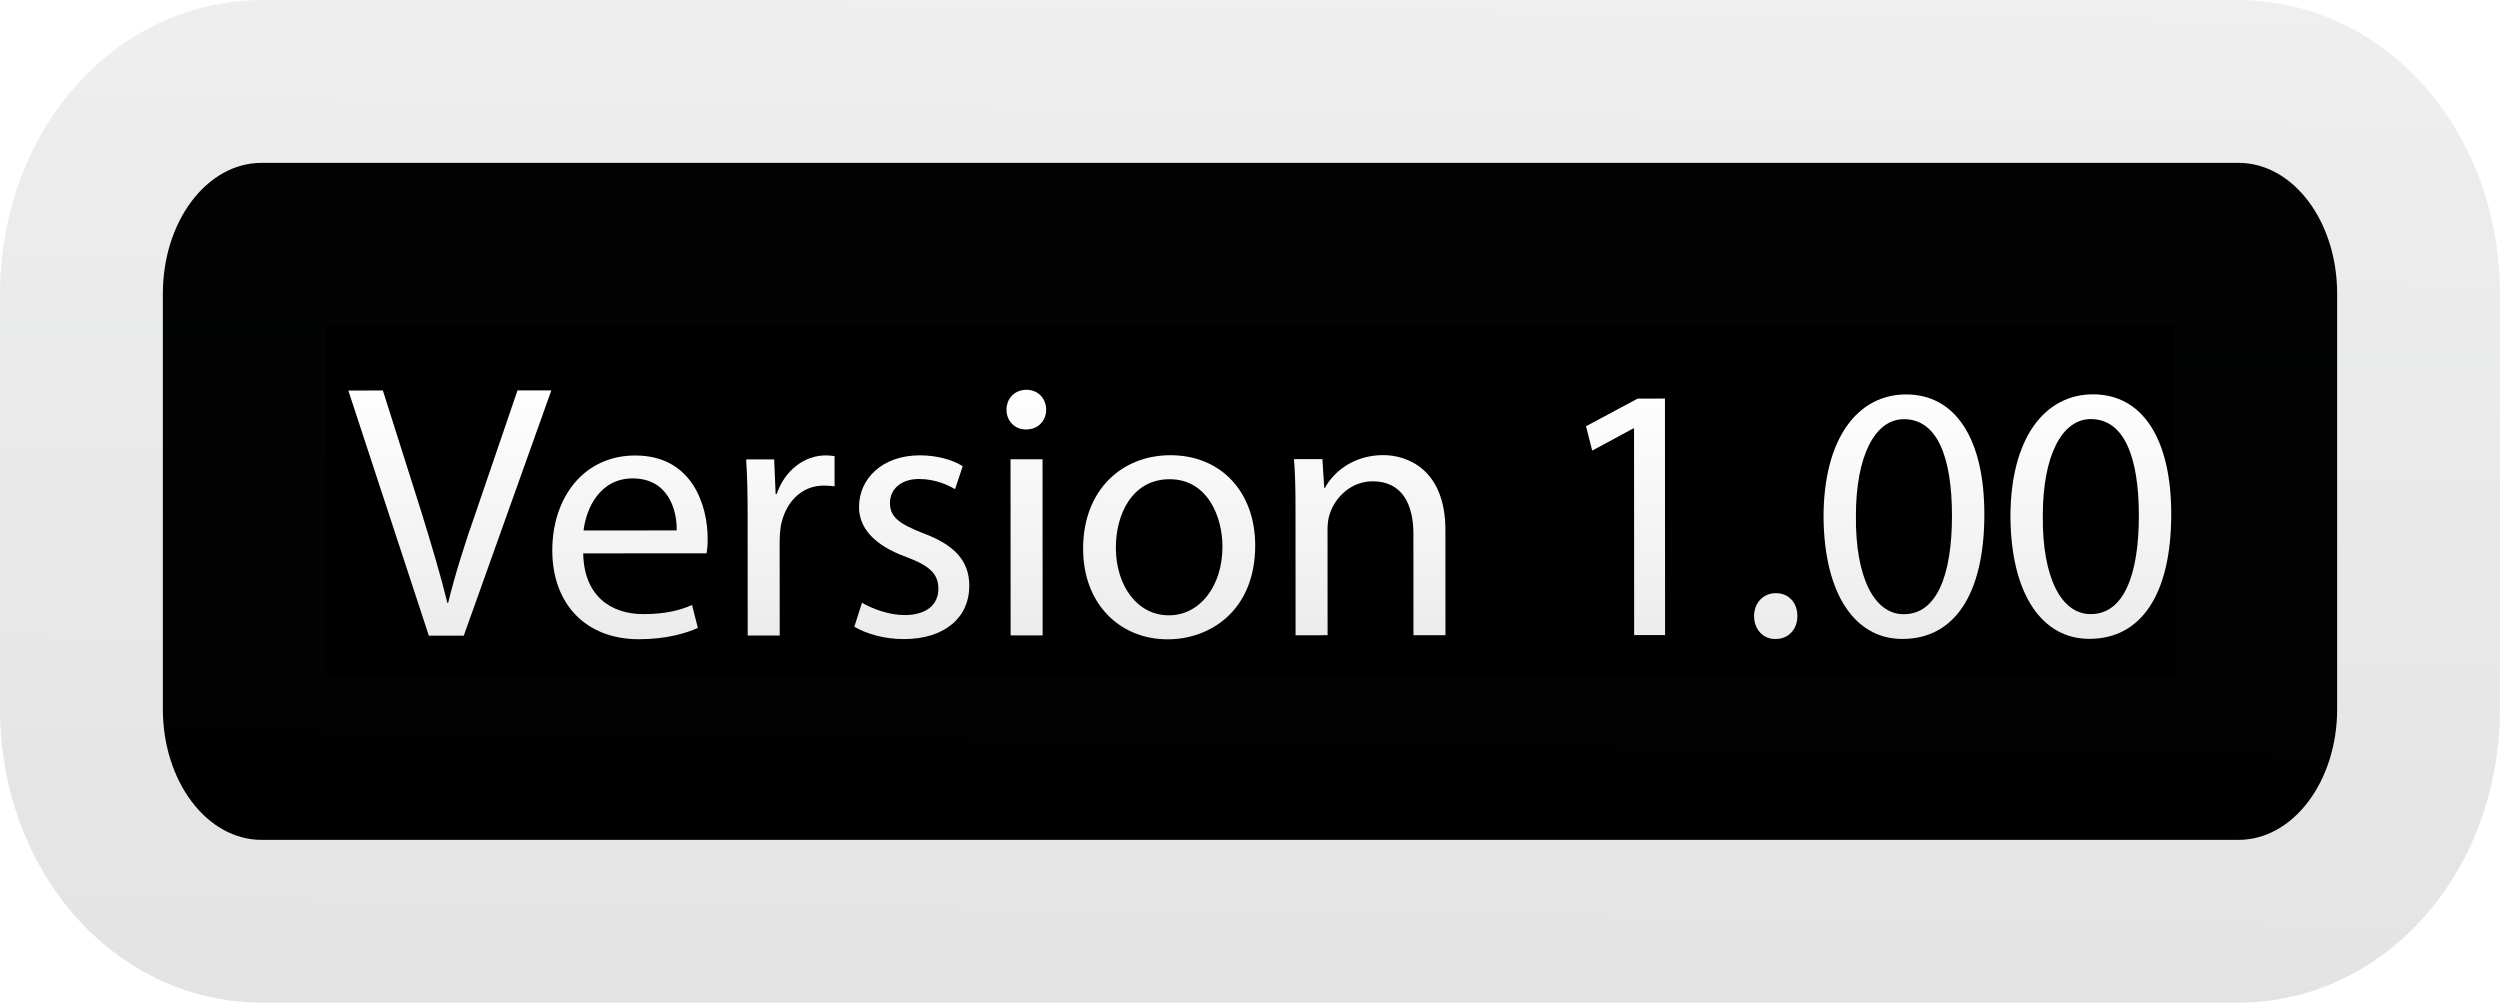
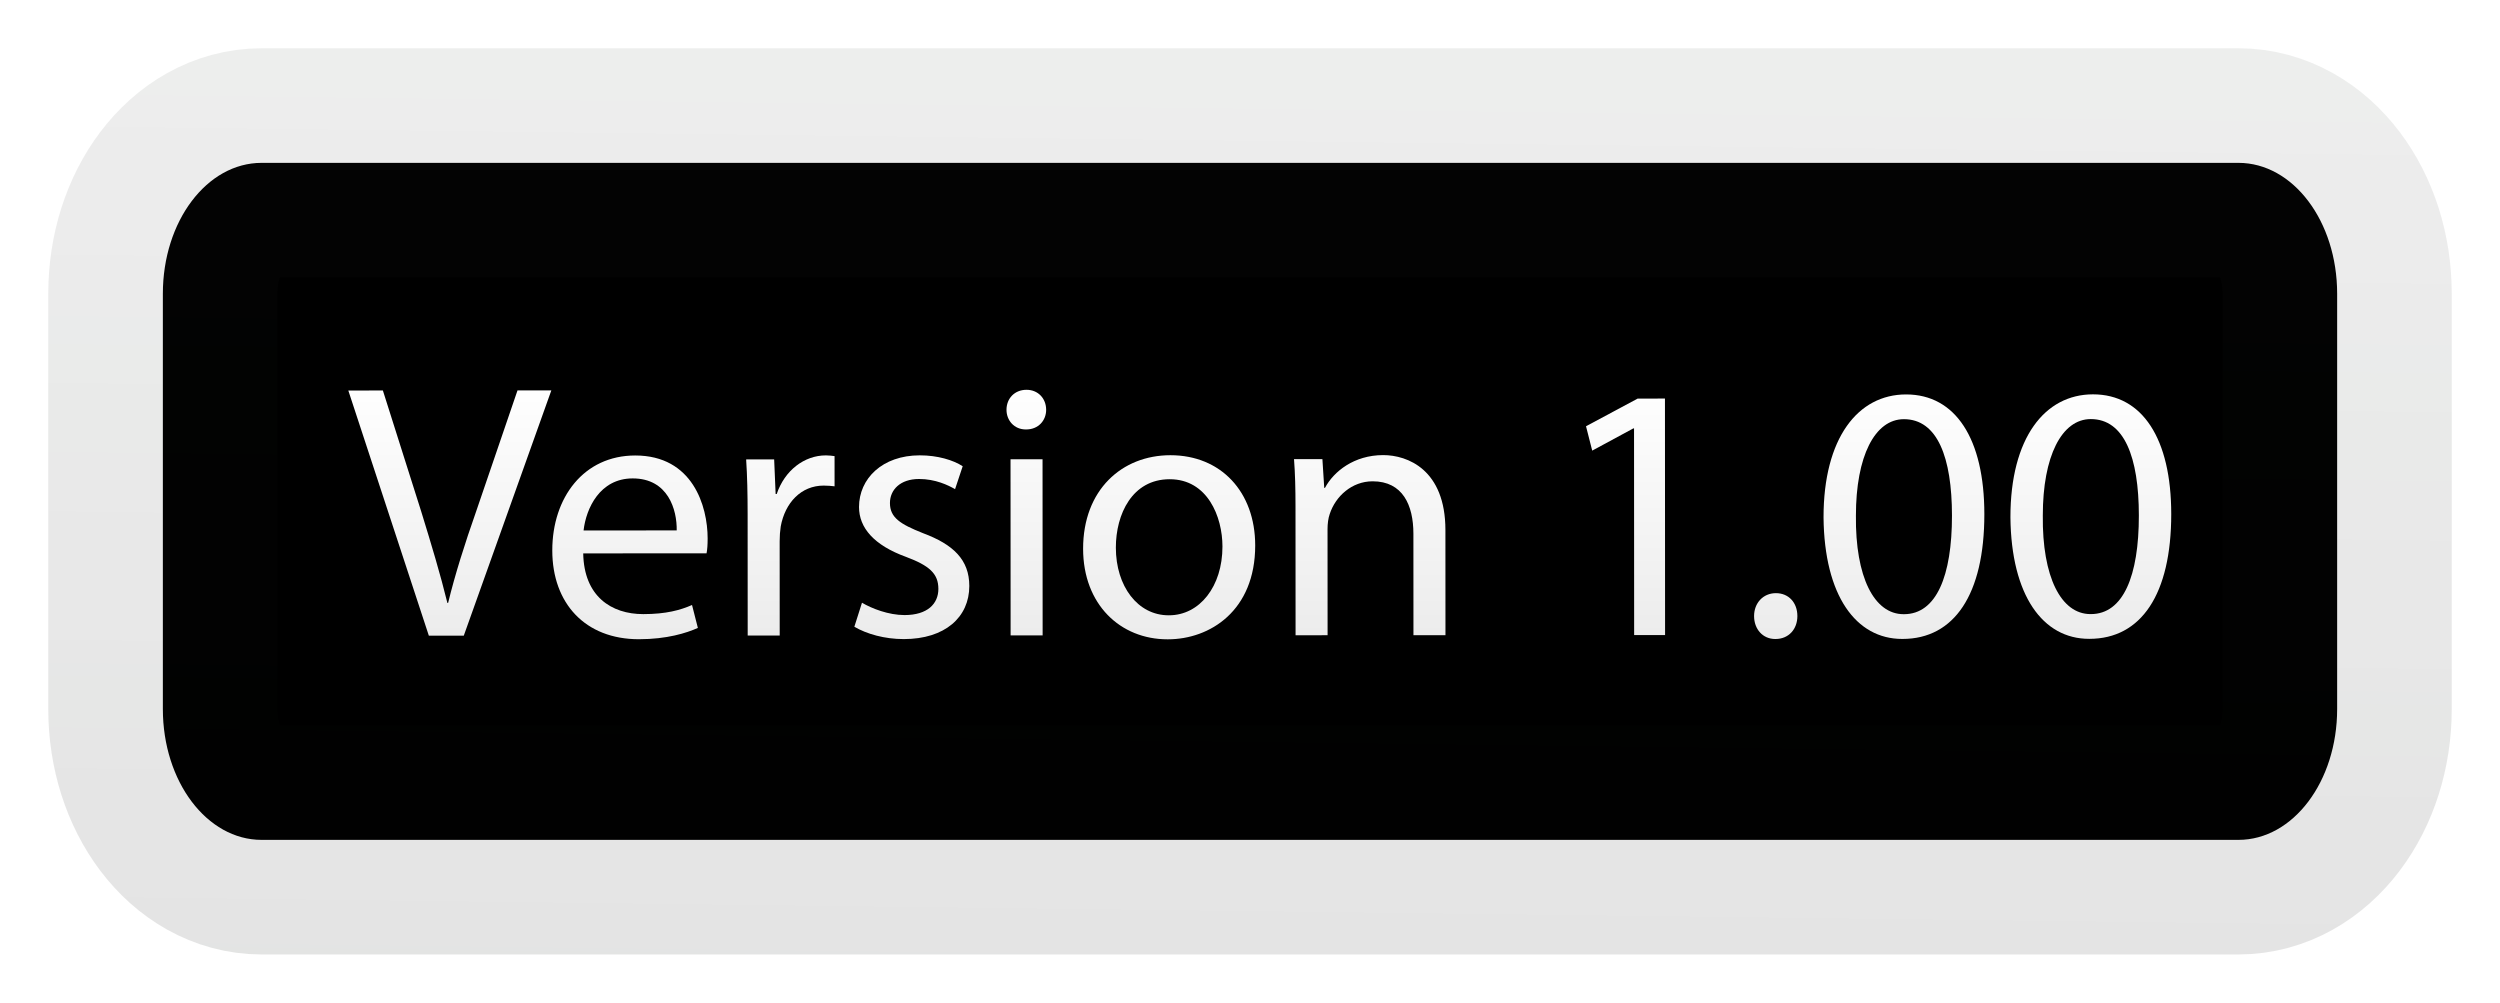
<svg xmlns="http://www.w3.org/2000/svg" xmlns:xlink="http://www.w3.org/1999/xlink" viewBox="0 0 515.346 206.701" height="206.701" width="515.346" xml:space="preserve" version="1.1" id="svg2">
  <defs id="defs6">
    <linearGradient id="linearGradient4393">
      <stop id="stop4395" offset="0" style="stop-color:#ffffff;stop-opacity:1;" />
      <stop id="stop4397" offset="1" style="stop-color:#ffffff;stop-opacity:0;" />
    </linearGradient>
    <linearGradient id="linearGradient4391">
      <stop id="stop4371" offset="0" style="stop-color:#000000;stop-opacity:1;" />
      <stop id="stop4373" offset="1" style="stop-color:#89a08d;stop-opacity:0" />
    </linearGradient>
    <linearGradient gradientUnits="userSpaceOnUse" y2="-907.66" x2="268.907" y1="-297.764" x1="261.405" id="linearGradient4375" xlink:href="#linearGradient4391" />
    <linearGradient gradientUnits="userSpaceOnUse" y2="727.534" x2="300.341" y1="28.951" x1="300.752" id="linearGradient4399" xlink:href="#linearGradient4393" />
  </defs>
  <g transform="matrix(1.25,0,0,-1.25,-54.68403,594.9541)" id="g10">
-     <path id="rect4214" d="m 86.889,-449.106 325.994,0 c 9.022,0 16.285,9.625 16.285,21.58 l 0,68.487 c 0,11.955 -7.263,21.58 -16.285,21.58 l -325.994,0 c -9.022,0 -16.285,-9.625 -16.285,-21.58 l 0,-68.487 c 0,-11.955 7.263,-21.58 16.285,-21.58 z" style="fill:#000000;fill-opacity:1;stroke:url(#linearGradient4375);stroke-width:53.714;stroke-linecap:round;stroke-linejoin:round;stroke-miterlimit:4;stroke-dasharray:none;stroke-opacity:0.113" transform="scale(1,-1)" />
+     <path id="rect4214" d="m 86.889,-449.106 325.994,0 c 9.022,0 16.285,9.625 16.285,21.58 l 0,68.487 c 0,11.955 -7.263,21.58 -16.285,21.58 l -325.994,0 c -9.022,0 -16.285,-9.625 -16.285,-21.58 l 0,-68.487 c 0,-11.955 7.263,-21.58 16.285,-21.58 z" style="fill:#000000;fill-opacity:1;stroke:url(#linearGradient4375);stroke-width:37.794;stroke-linecap:round;stroke-linejoin:round;stroke-miterlimit:4;stroke-dasharray:none;stroke-opacity:0.113" transform="scale(1,-1)" />
    <g id="flowRoot3388" style="font-style:normal;font-variant:normal;font-weight:normal;font-stretch:normal;font-size:10px;line-height:15%;font-family:'Myriad Pro';-inkscape-font-specification:'Myriad Pro';letter-spacing:0px;word-spacing:0px;fill:url(#linearGradient4399);fill-opacity:1;stroke:none;stroke-width:1px;stroke-linecap:butt;stroke-linejoin:miter;stroke-opacity:1" transform="matrix(0.7999999,4.1167198e-4,4.1167198e-4,-0.7999999,25.0034,436.0032)">
      <path id="path4440" style="font-style:normal;font-variant:normal;font-weight:normal;font-stretch:normal;font-size:75px;font-family:'Myriad Pro';-inkscape-font-specification:'Myriad Pro';fill:url(#linearGradient4399);fill-opacity:1" d="m 118.99,81.148 18.075,-50.55 -6.975,0 -8.55,24.975 c -2.325,6.6 -4.35,12.975 -5.775,18.825 l -0.15,0 c -1.425,-5.85 -3.3,-12.075 -5.4,-18.9 l -7.875,-24.9 -7.125,0 16.575,50.55 7.2,0 z" />
      <path id="path4442" style="font-style:normal;font-variant:normal;font-weight:normal;font-stretch:normal;font-size:75px;font-family:'Myriad Pro';-inkscape-font-specification:'Myriad Pro';fill:url(#linearGradient4399);fill-opacity:1" d="m 169.045,64.198 c 0.15,-0.75 0.225,-1.725 0.225,-3.075 0,-6.675 -3.075,-17.1 -14.925,-17.1 -10.575,0 -17.1,8.625 -17.1,19.575 0,10.875 6.75,18.3 17.85,18.3 5.775,0 9.825,-1.275 12.15,-2.325 l -1.2,-4.725 c -2.4,1.05 -5.325,1.875 -10.05,1.875 -6.6,0 -12.225,-3.675 -12.375,-12.525 l 25.425,0 z m -25.35,-4.725 c 0.525,-4.575 3.375,-10.725 10.125,-10.725 7.35,0 9.15,6.525 9.075,10.725 l -19.2,0 z" />
      <path id="path4444" style="font-style:normal;font-variant:normal;font-weight:normal;font-stretch:normal;font-size:75px;font-family:'Myriad Pro';-inkscape-font-specification:'Myriad Pro';fill:url(#linearGradient4399);fill-opacity:1" d="m 177.516,81.148 6.6,0 0,-19.425 c 0,-1.05 0.075,-2.1 0.225,-3.075 0.9,-4.875 4.2,-8.4 8.85,-8.4 0.9,0 1.575,0.075 2.25,0.15 l 0,-6.225 c -0.6,-0.075 -1.125,-0.15 -1.8,-0.15 -4.425,0 -8.475,3.075 -10.125,7.95 l -0.225,0 -0.3,-7.125 -5.775,0 c 0.225,3.375 0.3,7.05 0.3,11.325 l 0,24.975 z" />
      <path id="path4446" style="font-style:normal;font-variant:normal;font-weight:normal;font-stretch:normal;font-size:75px;font-family:'Myriad Pro';-inkscape-font-specification:'Myriad Pro';fill:url(#linearGradient4399);fill-opacity:1" d="m 199.504,79.348 c 2.55,1.5 6.225,2.55 10.2,2.55 8.475,0 13.5,-4.5 13.5,-10.95 0,-5.4 -3.3,-8.55 -9.525,-10.875 -4.725,-1.875 -6.825,-3.225 -6.825,-6.225 0,-2.7 2.1,-4.95 6,-4.95 3.375,0 6,1.275 7.425,2.1 l 1.575,-4.725 c -1.95,-1.275 -5.175,-2.25 -8.85,-2.25 -7.725,0 -12.525,4.8 -12.525,10.65 0,4.275 3.075,7.875 9.675,10.275 4.8,1.8 6.675,3.45 6.675,6.6 0,3.075 -2.25,5.4 -6.975,5.4 -3.3,0 -6.75,-1.35 -8.775,-2.55 l -1.575,4.95 z" />
      <path id="path4448" style="font-style:normal;font-variant:normal;font-weight:normal;font-stretch:normal;font-size:75px;font-family:'Myriad Pro';-inkscape-font-specification:'Myriad Pro';fill:url(#linearGradient4399);fill-opacity:1" d="m 238.315,81.148 0,-36.3 -6.6,0 0,36.3 6.6,0 z m -3.375,-42.45 c 2.55,0 4.125,-1.875 4.125,-4.05 0,-2.325 -1.65,-4.125 -4.05,-4.125 -2.475,0 -4.125,1.8 -4.125,4.125 0,2.175 1.575,4.05 3.975,4.05 l 0.075,0 z" />
      <path id="path4450" style="font-style:normal;font-variant:normal;font-weight:normal;font-stretch:normal;font-size:75px;font-family:'Myriad Pro';-inkscape-font-specification:'Myriad Pro';fill:url(#linearGradient4399);fill-opacity:1" d="m 264.143,81.973 c 8.625,0 18,-5.85 18,-19.35 0,-11.025 -7.05,-18.6 -17.475,-18.6 -9.975,0 -18,7.125 -18,19.275 0,11.475 7.65,18.675 17.4,18.675 l 0.075,0 z m 0.15,-4.95 c -6.375,0 -10.875,-6 -10.875,-13.95 0,-6.9 3.375,-14.1 11.1,-14.1 7.8,0 10.875,7.725 10.875,13.875 0,8.25 -4.725,14.175 -11.025,14.175 l -0.075,0 z" />
      <path id="path4452" style="font-style:normal;font-variant:normal;font-weight:normal;font-stretch:normal;font-size:75px;font-family:'Myriad Pro';-inkscape-font-specification:'Myriad Pro';fill:url(#linearGradient4399);fill-opacity:1" d="m 290.455,81.148 6.6,0 0,-21.9 c 0,-1.05 0.15,-2.25 0.45,-3.075 1.2,-3.675 4.575,-6.75 8.85,-6.75 6.225,0 8.4,4.95 8.4,10.8 l 0,20.925 6.6,0 0,-21.675 c 0,-12.45 -7.8,-15.45 -12.825,-15.45 -6,0 -10.2,3.375 -12,6.75 l -0.15,0 -0.375,-5.925 -5.85,0 c 0.225,3 0.3,6 0.3,9.825 l 0,26.475 z" />
      <path id="path4454" style="font-style:normal;font-variant:normal;font-weight:normal;font-stretch:normal;font-size:75px;font-family:'Myriad Pro';-inkscape-font-specification:'Myriad Pro';fill:url(#linearGradient4399);fill-opacity:1" d="m 360.249,81.148 6.375,0 0,-48.75 -5.625,0 -10.65,5.7 1.275,5.025 8.475,-4.575 0.15,0 0,42.6 z" />
      <path id="path4456" style="font-style:normal;font-variant:normal;font-weight:normal;font-stretch:normal;font-size:75px;font-family:'Myriad Pro';-inkscape-font-specification:'Myriad Pro';fill:url(#linearGradient4399);fill-opacity:1" d="m 389.399,81.973 c 2.7,0 4.5,-2.025 4.5,-4.725 0,-2.775 -1.8,-4.725 -4.425,-4.725 -2.625,0 -4.5,2.025 -4.5,4.725 0,2.7 1.8,4.725 4.35,4.725 l 0.075,0 z" />
      <path id="path4458" style="font-style:normal;font-variant:normal;font-weight:normal;font-stretch:normal;font-size:75px;font-family:'Myriad Pro';-inkscape-font-specification:'Myriad Pro';fill:url(#linearGradient4399);fill-opacity:1" d="m 415.577,81.973 c 10.65,0 16.875,-9.15 16.875,-25.725 0,-15.525 -5.925,-24.675 -16.125,-24.675 -9.9,0 -17.025,8.925 -17.025,25.35 0.15,16.125 6.675,25.05 16.2,25.05 l 0.075,0 z m 0.225,-5.1 c -6.075,0 -9.975,-7.65 -9.825,-20.325 0,-12.225 3.9,-19.875 9.9,-19.875 6.9,0 9.9,7.875 9.9,19.875 0,12.45 -3.225,20.325 -9.9,20.325 l -0.075,0 z" />
      <path id="path4460" style="font-style:normal;font-variant:normal;font-weight:normal;font-stretch:normal;font-size:75px;font-family:'Myriad Pro';-inkscape-font-specification:'Myriad Pro';fill:url(#linearGradient4399);fill-opacity:1" d="m 454.102,81.973 c 10.65,0 16.875,-9.15 16.875,-25.725 0,-15.525 -5.925,-24.675 -16.125,-24.675 -9.9,0 -17.025,8.925 -17.025,25.35 0.15,16.125 6.675,25.05 16.2,25.05 l 0.075,0 z m 0.225,-5.1 c -6.075,0 -9.975,-7.65 -9.825,-20.325 0,-12.225 3.9,-19.875 9.9,-19.875 6.9,0 9.9,7.875 9.9,19.875 0,12.45 -3.225,20.325 -9.9,20.325 l -0.075,0 z" />
    </g>
    <text transform="scale(1,-1)" id="text4975" y="-389.364" x="271.858" style="font-style:normal;font-variant:normal;font-weight:normal;font-stretch:normal;font-size:8px;line-height:1000%;font-family:'Myriad Pro';-inkscape-font-specification:'Myriad Pro';letter-spacing:0px;word-spacing:0px;fill:#000000;fill-opacity:1;stroke:none;stroke-width:1px;stroke-linecap:butt;stroke-linejoin:miter;stroke-opacity:1" xml:space="preserve">
      <tspan y="-389.364" x="271.858" id="tspan4977" />
    </text>
  </g>
</svg>
